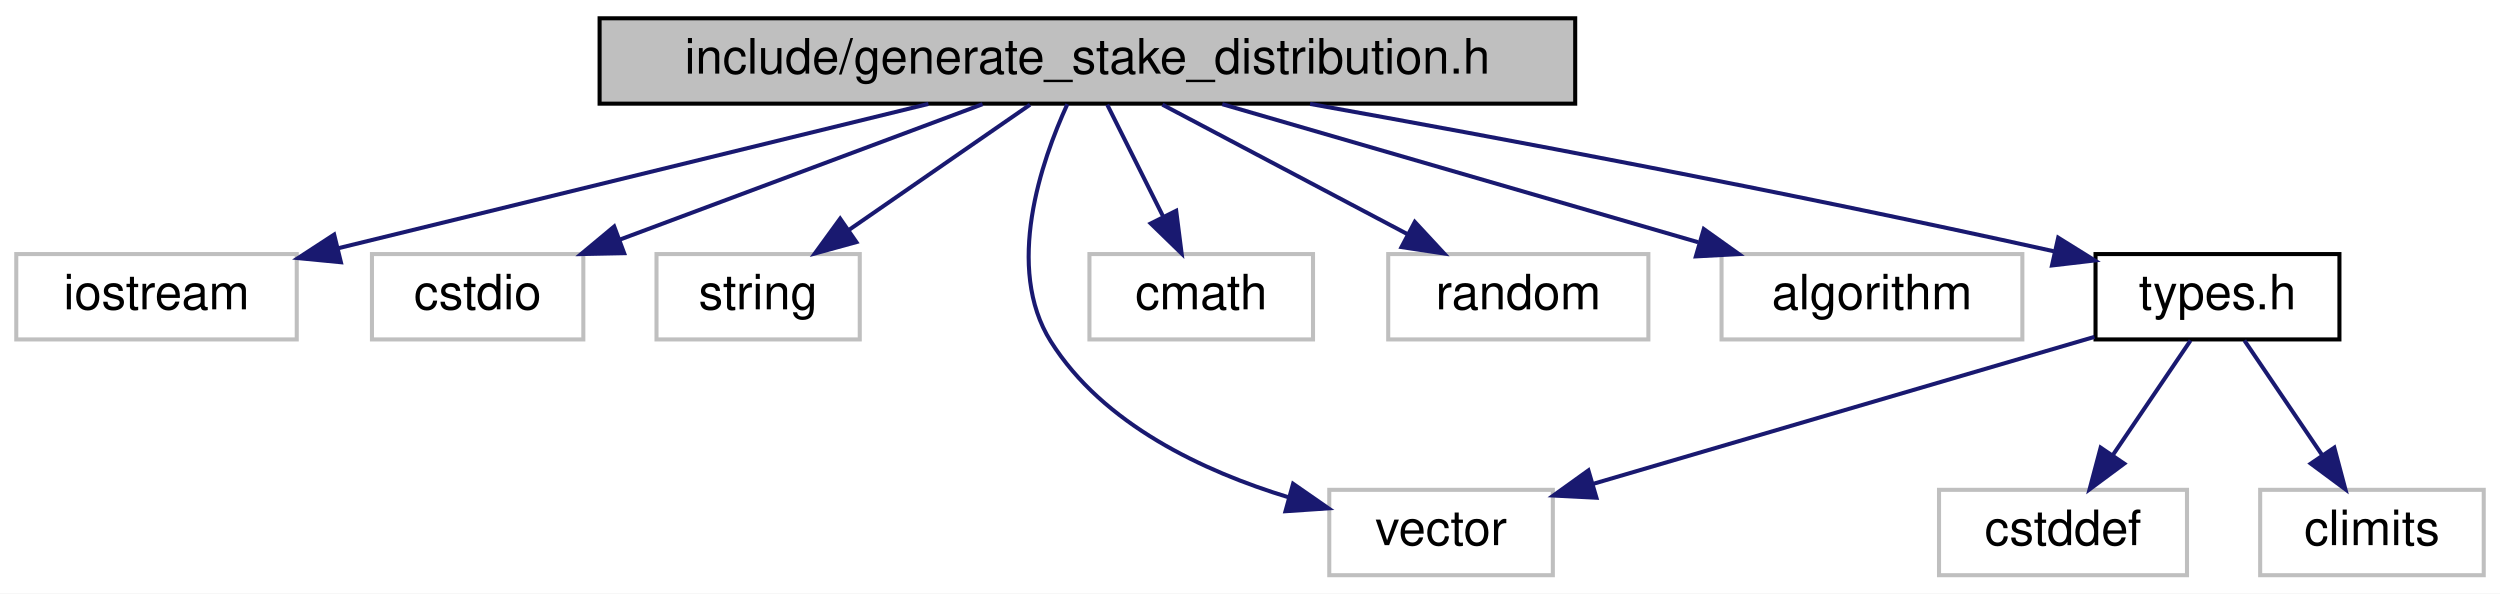
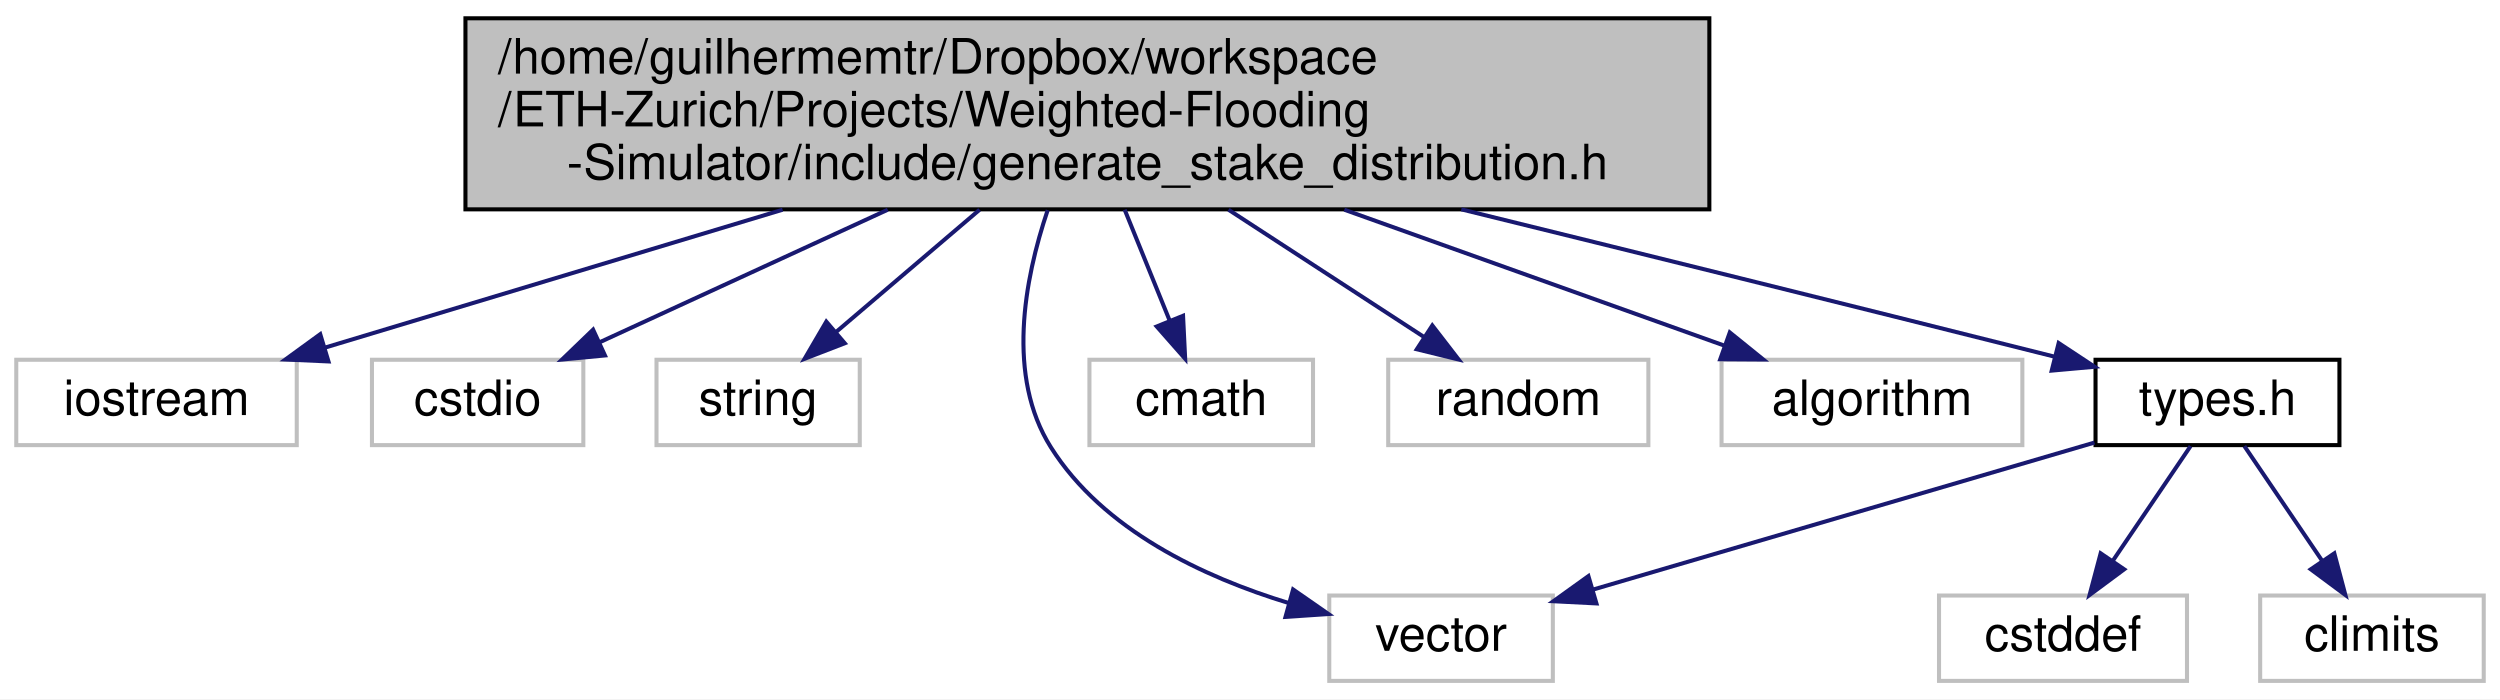
- <svg xmlns="http://www.w3.org/2000/svg" xmlns:xlink="http://www.w3.org/1999/xlink" width="615pt" height="146pt" viewBox="0.00 0.00 615.00 146.00">
-   <g id="graph0" class="graph" transform="scale(1 1) rotate(0) translate(4 142)">
-     <polygon fill="white" stroke="transparent" points="-4,4 -4,-142 611,-142 611,4 -4,4" />
+ <svg xmlns="http://www.w3.org/2000/svg" xmlns:xlink="http://www.w3.org/1999/xlink" width="615pt" height="172pt" viewBox="0.00 0.00 615.00 172.00">
+   <g id="graph0" class="graph" transform="scale(1 1) rotate(0) translate(4 168)">
+     <polygon fill="white" stroke="transparent" points="-4,4 -4,-168 611,-168 611,4 -4,4" />
    <g id="node1" class="node">
      <g id="a_node1">
        <a xlink:title=" ">
-           <polygon fill="#bfbfbf" stroke="black" points="143.5,-116.5 143.5,-137.5 383.5,-137.5 383.5,-116.5 143.5,-116.5" />
-           <text text-anchor="middle" x="263.5" y="-123.9" font-family="Helvetica,sans-Serif" font-size="12.00">include/generate_stake_distribution.h</text>
+           <polygon fill="#bfbfbf" stroke="black" points="110.5,-116.5 110.5,-163.5 416.5,-163.5 416.5,-116.5 110.5,-116.5" />
+           <text text-anchor="start" x="118.5" y="-149.9" font-family="Helvetica,sans-Serif" font-size="12.00">/home/guilhermemtr/Dropbox/workspace</text>
+           <text text-anchor="start" x="118.5" y="-136.9" font-family="Helvetica,sans-Serif" font-size="12.00">/ETH-Zurich/Projects/Weighted-Flooding</text>
+           <text text-anchor="middle" x="263.5" y="-123.9" font-family="Helvetica,sans-Serif" font-size="12.00">-Simulator/include/generate_stake_distribution.h</text>
        </a>
      </g>
    </g>
    <g id="node2" class="node">
      <g id="a_node2">
        <a xlink:title=" ">
          <polygon fill="white" stroke="#bfbfbf" points="0,-58.5 0,-79.5 69,-79.5 69,-58.5 0,-58.5" />
          <text text-anchor="middle" x="34.5" y="-65.9" font-family="Helvetica,sans-Serif" font-size="12.00">iostream</text>
        </a>
      </g>
    </g>
    <g id="edge1" class="edge">
-       <path fill="none" stroke="midnightblue" d="M224.39,-116.44C184.07,-106.58 121.28,-91.22 79.06,-80.9" />
-       <polygon fill="midnightblue" stroke="midnightblue" points="79.86,-77.49 69.32,-78.51 78.2,-84.29 79.86,-77.49" />
+       <path fill="none" stroke="midnightblue" d="M188.52,-116.41C151.09,-105.13 107.24,-91.92 75.92,-82.48" />
+       <polygon fill="midnightblue" stroke="midnightblue" points="76.8,-79.09 66.21,-79.56 74.78,-85.79 76.8,-79.09" />
    </g>
    <g id="node3" class="node">
      <g id="a_node3">
        <a xlink:title=" ">
          <polygon fill="white" stroke="#bfbfbf" points="87.5,-58.5 87.5,-79.5 139.5,-79.5 139.5,-58.5 87.5,-58.5" />
          <text text-anchor="middle" x="113.5" y="-65.9" font-family="Helvetica,sans-Serif" font-size="12.00">cstdio</text>
        </a>
      </g>
    </g>
    <g id="edge2" class="edge">
-       <path fill="none" stroke="midnightblue" d="M237.71,-116.37C213.1,-107.18 175.81,-93.26 148.51,-83.07" />
-       <polygon fill="midnightblue" stroke="midnightblue" points="149.54,-79.72 138.95,-79.5 147.09,-86.28 149.54,-79.72" />
+       <path fill="none" stroke="midnightblue" d="M214.38,-116.41C191.03,-105.67 163.87,-93.17 143.61,-83.85" />
+       <polygon fill="midnightblue" stroke="midnightblue" points="144.82,-80.56 134.27,-79.56 141.9,-86.91 144.82,-80.56" />
    </g>
    <g id="node4" class="node">
      <g id="a_node4">
        <a xlink:title=" ">
          <polygon fill="white" stroke="#bfbfbf" points="157.5,-58.5 157.5,-79.5 207.5,-79.5 207.5,-58.5 157.5,-58.5" />
          <text text-anchor="middle" x="182.5" y="-65.9" font-family="Helvetica,sans-Serif" font-size="12.00">string</text>
        </a>
      </g>
    </g>
    <g id="edge3" class="edge">
-       <path fill="none" stroke="midnightblue" d="M249.39,-116.25C237.08,-107.73 219,-95.24 204.75,-85.38" />
-       <polygon fill="midnightblue" stroke="midnightblue" points="206.66,-82.45 196.45,-79.64 202.68,-88.21 206.66,-82.45" />
+       <path fill="none" stroke="midnightblue" d="M236.98,-116.41C225.47,-106.61 212.25,-95.35 201.72,-86.37" />
+       <polygon fill="midnightblue" stroke="midnightblue" points="203.81,-83.56 193.93,-79.74 199.27,-88.88 203.81,-83.56" />
    </g>
    <g id="node5" class="node">
      <g id="a_node5">
        <a xlink:title=" ">
          <polygon fill="white" stroke="#bfbfbf" points="323,-0.5 323,-21.5 378,-21.5 378,-0.5 323,-0.5" />
          <text text-anchor="middle" x="350.5" y="-7.9" font-family="Helvetica,sans-Serif" font-size="12.00">vector</text>
        </a>
      </g>
    </g>
    <g id="edge4" class="edge">
-       <path fill="none" stroke="midnightblue" d="M258.57,-116.37C252.17,-102.39 243.08,-76.14 254.5,-58 267.34,-37.61 291.99,-26.06 313.1,-19.63" />
+       <path fill="none" stroke="midnightblue" d="M253.73,-116.31C247.91,-99.04 243.57,-75.36 254.5,-58 267.34,-37.61 291.99,-26.06 313.1,-19.63" />
      <polygon fill="midnightblue" stroke="midnightblue" points="314.1,-22.99 322.8,-16.95 312.23,-16.24 314.1,-22.99" />
    </g>
    <g id="node6" class="node">
      <g id="a_node6">
        <a xlink:title=" ">
          <polygon fill="white" stroke="#bfbfbf" points="264,-58.5 264,-79.5 319,-79.5 319,-58.5 264,-58.5" />
          <text text-anchor="middle" x="291.5" y="-65.9" font-family="Helvetica,sans-Serif" font-size="12.00">cmath</text>
        </a>
      </g>
    </g>
    <g id="edge5" class="edge">
-       <path fill="none" stroke="midnightblue" d="M268.38,-116.25C272.15,-108.7 277.49,-98.02 282.09,-88.82" />
-       <polygon fill="midnightblue" stroke="midnightblue" points="285.34,-90.15 286.68,-79.64 279.08,-87.02 285.34,-90.15" />
+       <path fill="none" stroke="midnightblue" d="M272.67,-116.41C276.25,-107.58 280.32,-97.56 283.75,-89.1" />
+       <polygon fill="midnightblue" stroke="midnightblue" points="287.03,-90.32 287.55,-79.74 280.55,-87.69 287.03,-90.32" />
    </g>
    <g id="node7" class="node">
      <g id="a_node7">
        <a xlink:title=" ">
          <polygon fill="white" stroke="#bfbfbf" points="337.5,-58.5 337.5,-79.5 401.5,-79.5 401.5,-58.5 337.5,-58.5" />
          <text text-anchor="middle" x="369.5" y="-65.9" font-family="Helvetica,sans-Serif" font-size="12.00">random</text>
        </a>
      </g>
    </g>
    <g id="edge6" class="edge">
-       <path fill="none" stroke="midnightblue" d="M281.96,-116.25C298.61,-107.45 323.3,-94.41 342.22,-84.41" />
-       <polygon fill="midnightblue" stroke="midnightblue" points="344.04,-87.41 351.25,-79.64 340.77,-81.22 344.04,-87.41" />
+       <path fill="none" stroke="midnightblue" d="M298.21,-116.41C313.96,-106.15 332.17,-94.3 346.24,-85.14" />
+       <polygon fill="midnightblue" stroke="midnightblue" points="348.35,-87.94 354.82,-79.56 344.53,-82.08 348.35,-87.94" />
    </g>
    <g id="node8" class="node">
      <g id="a_node8">
        <a xlink:title=" ">
          <polygon fill="white" stroke="#bfbfbf" points="419.5,-58.5 419.5,-79.5 493.5,-79.5 493.5,-58.5 419.5,-58.5" />
          <text text-anchor="middle" x="456.5" y="-65.9" font-family="Helvetica,sans-Serif" font-size="12.00">algorithm</text>
        </a>
      </g>
    </g>
    <g id="edge7" class="edge">
-       <path fill="none" stroke="midnightblue" d="M296.68,-116.37C329.05,-106.98 378.44,-92.65 413.74,-82.41" />
-       <polygon fill="midnightblue" stroke="midnightblue" points="415.13,-85.65 423.76,-79.5 413.18,-78.93 415.13,-85.65" />
+       <path fill="none" stroke="midnightblue" d="M326.7,-116.41C357.69,-105.32 393.92,-92.37 420.21,-82.97" />
+       <polygon fill="midnightblue" stroke="midnightblue" points="421.53,-86.22 429.77,-79.56 419.18,-79.63 421.53,-86.22" />
    </g>
    <g id="node9" class="node">
      <g id="a_node9">
        <a xlink:href="../../d9/d49/types_8h.html" target="_top" xlink:title=" ">
          <polygon fill="white" stroke="black" points="511.5,-58.5 511.5,-79.5 571.5,-79.5 571.5,-58.5 511.5,-58.5" />
          <text text-anchor="middle" x="541.5" y="-65.9" font-family="Helvetica,sans-Serif" font-size="12.00">types.h</text>
        </a>
      </g>
    </g>
    <g id="edge8" class="edge">
-       <path fill="none" stroke="midnightblue" d="M318.28,-116.44C364.57,-108.13 432.85,-95.36 501.22,-80.19" />
-       <polygon fill="midnightblue" stroke="midnightblue" points="502.32,-83.53 511.31,-77.93 500.79,-76.7 502.32,-83.53" />
+       <path fill="none" stroke="midnightblue" d="M355.48,-116.5C397.4,-106.19 447.91,-93.71 501.57,-80.22" />
+       <polygon fill="midnightblue" stroke="midnightblue" points="502.43,-83.61 511.27,-77.78 500.72,-76.83 502.43,-83.61" />
    </g>
    <g id="edge9" class="edge">
      <path fill="none" stroke="midnightblue" d="M511.24,-59.13C477.78,-49.32 423.85,-33.51 387.8,-22.94" />
      <polygon fill="midnightblue" stroke="midnightblue" points="388.72,-19.56 378.14,-20.1 386.75,-26.28 388.72,-19.56" />
    </g>
    <g id="node10" class="node">
      <g id="a_node10">
        <a xlink:title=" ">
          <polygon fill="white" stroke="#bfbfbf" points="473,-0.5 473,-21.5 534,-21.5 534,-0.5 473,-0.5" />
          <text text-anchor="middle" x="503.5" y="-7.9" font-family="Helvetica,sans-Serif" font-size="12.00">cstddef</text>
        </a>
      </g>
    </g>
    <g id="edge10" class="edge">
      <path fill="none" stroke="midnightblue" d="M534.88,-58.25C529.6,-50.46 522.05,-39.33 515.68,-29.94" />
      <polygon fill="midnightblue" stroke="midnightblue" points="518.55,-27.95 510.04,-21.64 512.76,-31.88 518.55,-27.95" />
    </g>
    <g id="node11" class="node">
      <g id="a_node11">
        <a xlink:title=" ">
          <polygon fill="white" stroke="#bfbfbf" points="552,-0.5 552,-21.5 607,-21.5 607,-0.5 552,-0.5" />
          <text text-anchor="middle" x="579.5" y="-7.9" font-family="Helvetica,sans-Serif" font-size="12.00">climits</text>
        </a>
      </g>
    </g>
    <g id="edge11" class="edge">
      <path fill="none" stroke="midnightblue" d="M548.12,-58.25C553.4,-50.46 560.95,-39.33 567.32,-29.94" />
      <polygon fill="midnightblue" stroke="midnightblue" points="570.24,-31.88 572.96,-21.64 564.45,-27.95 570.24,-31.88" />
    </g>
  </g>
</svg>
